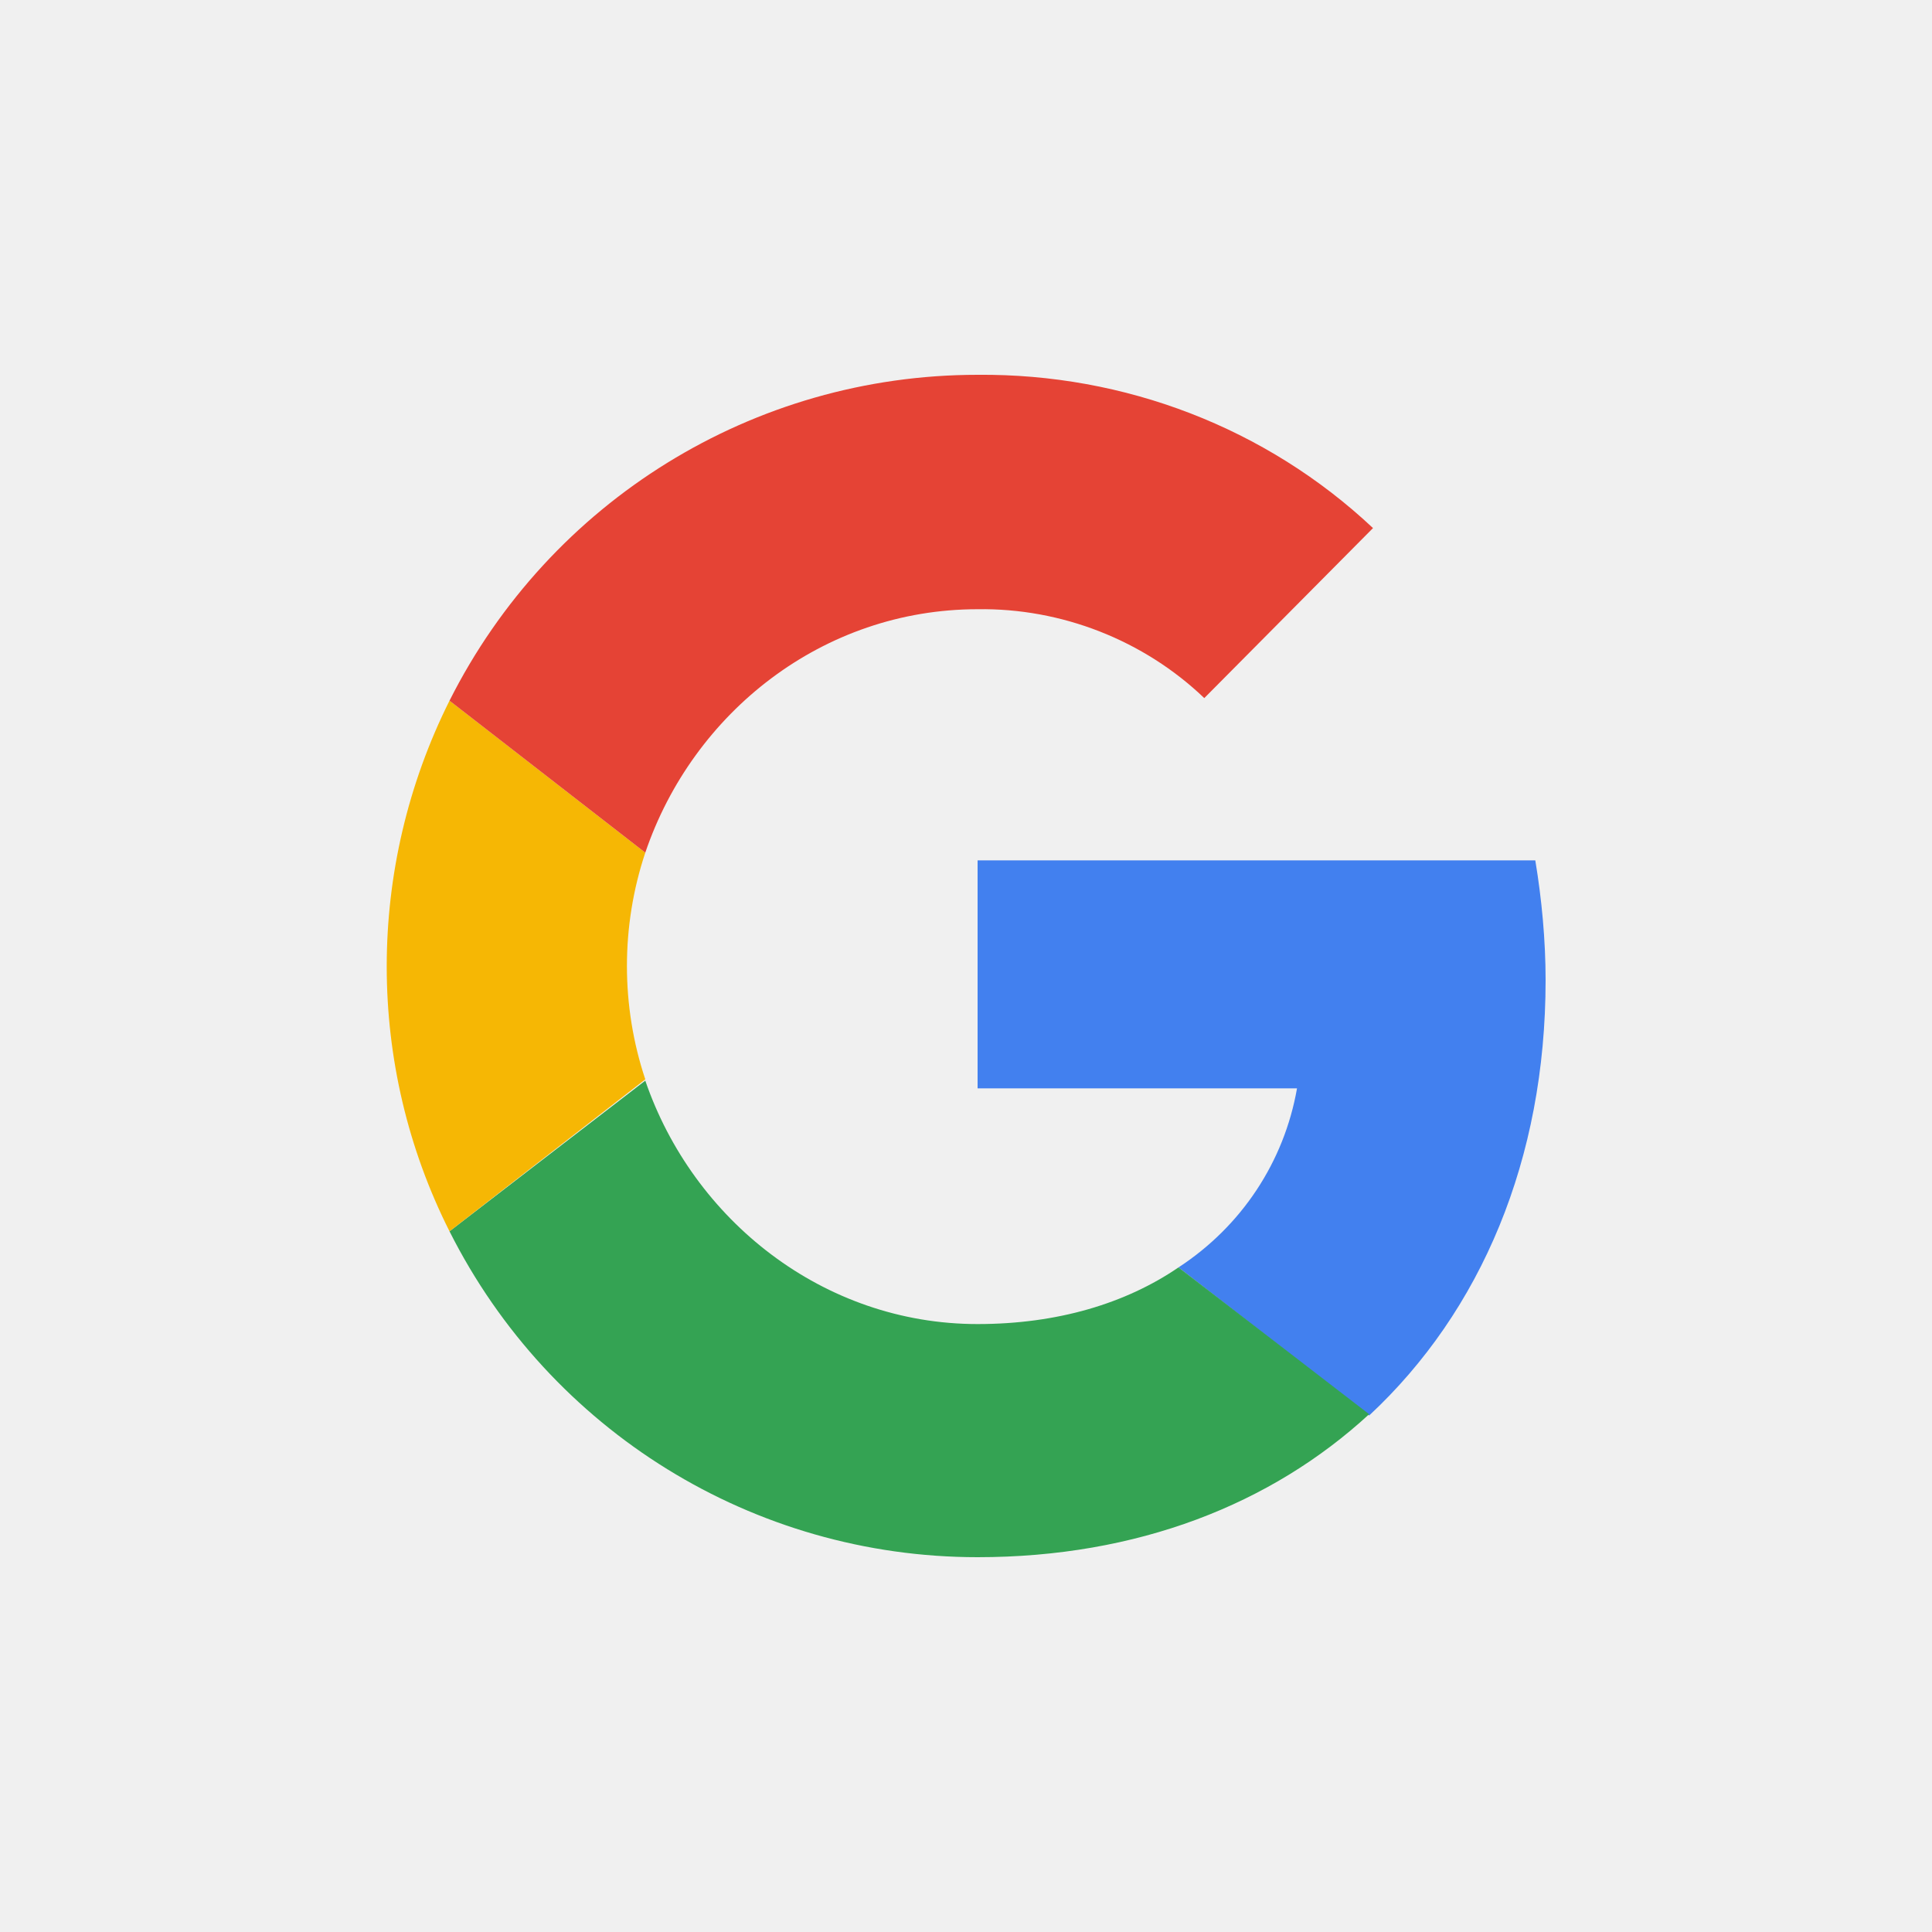
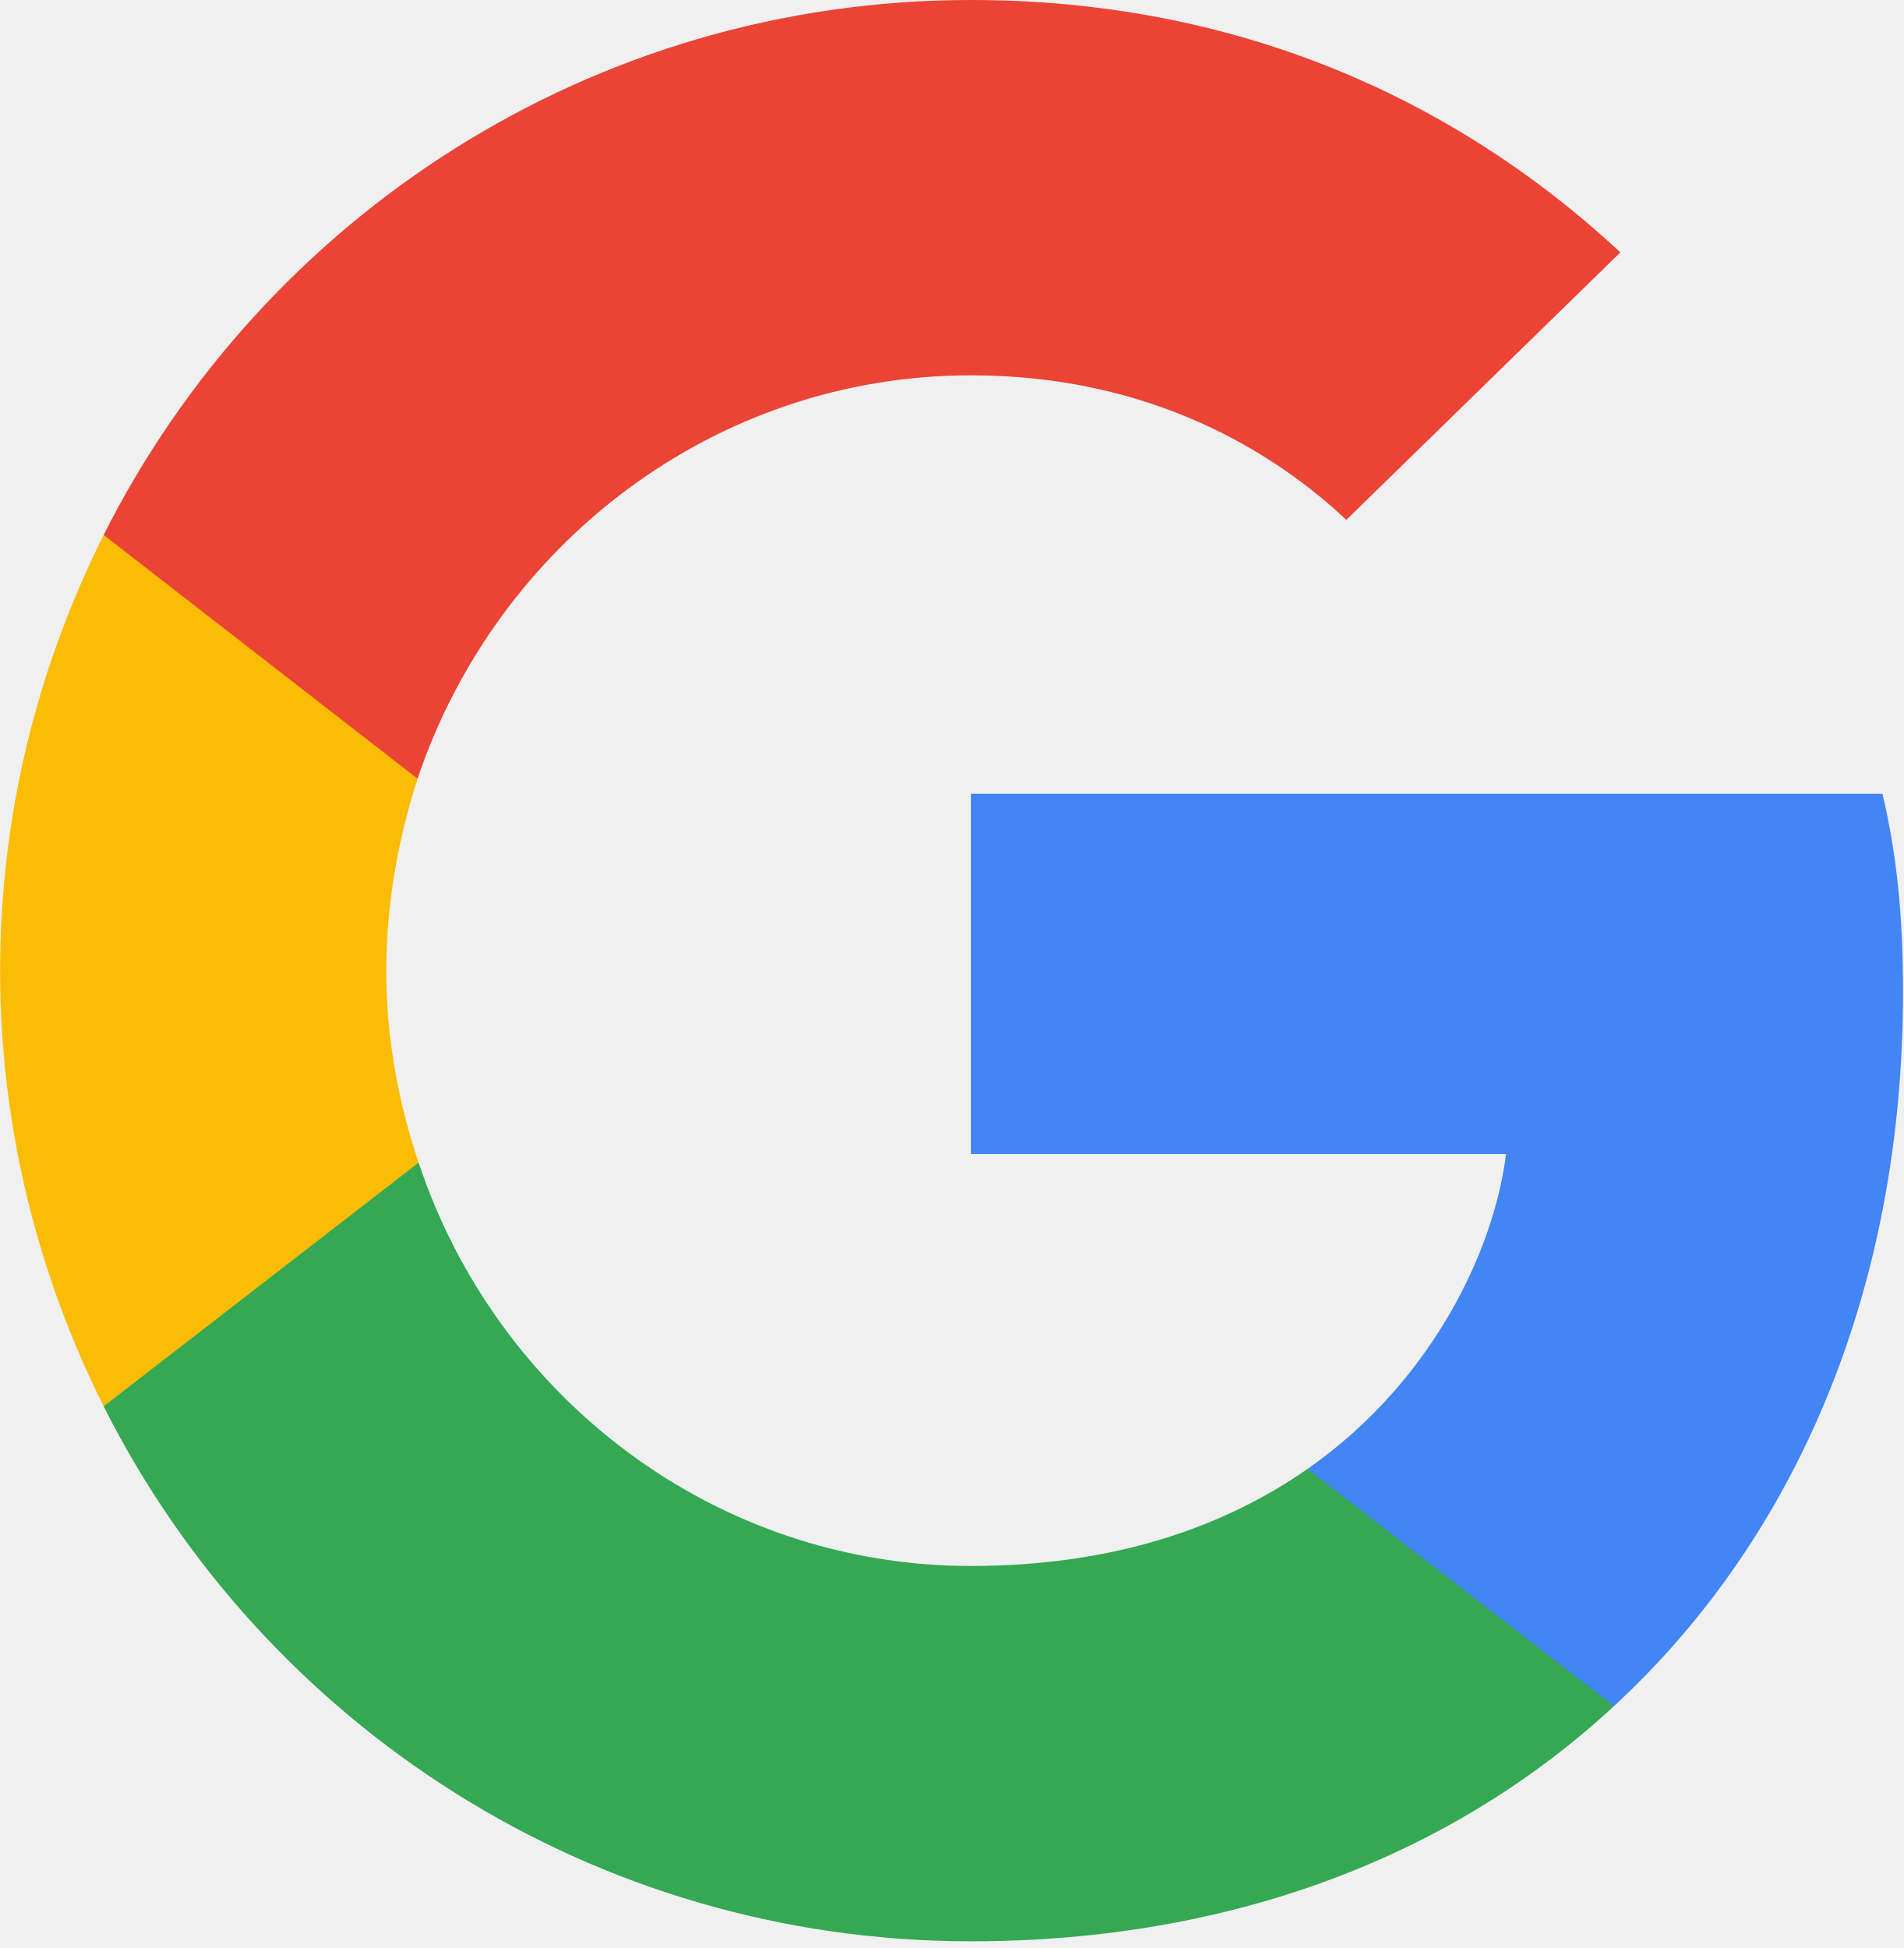
- <svg xmlns="http://www.w3.org/2000/svg" id="Capa_1" style="enable-background:new 0 0 150 150;" version="1.1" viewBox="0 0 150 150" xml:space="preserve">
-   <style type="text/css">
- 	.st0{fill:#1A73E8;}
- 	.st1{fill:#EA4335;}
- 	.st2{fill:#4285F4;}
- 	.st3{fill:#FBBC04;}
- 	.st4{fill:#34A853;}
- 	.st5{fill:#4CAF50;}
- 	.st6{fill:#1E88E5;}
- 	.st7{fill:#E53935;}
- 	.st8{fill:#C62828;}
- 	.st9{fill:#FBC02D;}
- 	.st10{fill:#1565C0;}
- 	.st11{fill:#2E7D32;}
- 	.st12{fill:#F6B704;}
- 	.st13{fill:#E54335;}
- 	.st14{fill:#4280EF;}
- 	.st15{fill:#34A353;}
- 	.st16{clip-path:url(#SVGID_2_);}
- 	.st17{fill:#188038;}
- 	.st18{opacity:0.2;fill:#FFFFFF;enable-background:new    ;}
- 	.st19{opacity:0.3;fill:#0D652D;enable-background:new    ;}
- 	.st20{clip-path:url(#SVGID_4_);}
- 	.st21{opacity:0.3;fill:url(#_45_shadow_1_);enable-background:new    ;}
- 	.st22{clip-path:url(#SVGID_6_);}
- 	.st23{fill:#FA7B17;}
- 	.st24{opacity:0.3;fill:#174EA6;enable-background:new    ;}
- 	.st25{opacity:0.3;fill:#A50E0E;enable-background:new    ;}
- 	.st26{opacity:0.3;fill:#E37400;enable-background:new    ;}
- 	.st27{fill:url(#Finish_mask_1_);}
- 	.st28{fill:#FFFFFF;}
- 	.st29{fill:#0C9D58;}
- 	.st30{opacity:0.2;fill:#004D40;enable-background:new    ;}
- 	.st31{opacity:0.2;fill:#3E2723;enable-background:new    ;}
- 	.st32{fill:#FFC107;}
- 	.st33{opacity:0.2;fill:#1A237E;enable-background:new    ;}
- 	.st34{opacity:0.2;}
- 	.st35{fill:#1A237E;}
- 	.st36{fill:url(#SVGID_7_);}
- 	.st37{fill:#FBBC05;}
- 	.st38{clip-path:url(#SVGID_9_);fill:#E53935;}
- 	.st39{clip-path:url(#SVGID_11_);fill:#FBC02D;}
- 	.st40{clip-path:url(#SVGID_13_);fill:#E53935;}
- 	.st41{clip-path:url(#SVGID_15_);fill:#FBC02D;}
- </style>
-   <g>
-     <path class="st14" d="M120,76.1c0-3.1-0.3-6.3-0.8-9.3H75.9v17.7h24.8c-1,5.7-4.3,10.7-9.2,13.9l14.8,11.5   C115,101.8,120,90,120,76.1L120,76.1z" />
-     <path class="st15" d="M75.9,120.9c12.4,0,22.8-4.1,30.4-11.1L91.5,98.4c-4.1,2.8-9.4,4.4-15.6,4.4c-12,0-22.1-8.1-25.8-18.9   L34.9,95.6C42.7,111.1,58.5,120.9,75.9,120.9z" />
-     <path class="st12" d="M50.1,83.8c-1.9-5.7-1.9-11.9,0-17.6L34.9,54.4c-6.5,13-6.5,28.3,0,41.2L50.1,83.8z" />
-     <path class="st13" d="M75.9,47.3c6.5-0.1,12.9,2.4,17.6,6.9L106.6,41C98.3,33.2,87.3,29,75.9,29.1c-17.4,0-33.2,9.8-41,25.3   l15.2,11.8C53.8,55.3,63.9,47.3,75.9,47.3z" />
-   </g>
+ <svg xmlns="http://www.w3.org/2000/svg" width="2443" height="2500" preserveAspectRatio="xMidYMid" viewBox="0 0 256 262" id="google">
+   <path fill="#4285F4" d="M255.878 133.451c0-10.734-.871-18.567-2.756-26.69H130.55v48.448h71.947c-1.45 12.04-9.283 30.172-26.69 42.356l-.244 1.622 38.755 30.023 2.685.268c24.659-22.774 38.875-56.282 38.875-96.027" />
+   <path fill="#34A853" d="M130.55 261.1c35.248 0 64.839-11.605 86.453-31.622l-41.196-31.913c-11.024 7.688-25.82 13.055-45.257 13.055-34.523 0-63.824-22.773-74.269-54.25l-1.531.13-40.298 31.187-.527 1.465C35.393 231.798 79.49 261.1 130.55 261.1" />
+   <path fill="#FBBC05" d="M56.281 156.37c-2.756-8.123-4.351-16.827-4.351-25.82 0-8.994 1.595-17.697 4.206-25.82l-.073-1.73L15.26 71.312l-1.335.635C5.077 89.644 0 109.517 0 130.55s5.077 40.905 13.925 58.602l42.356-32.782" />
+   <path fill="#EB4335" d="M130.55 50.479c24.514 0 41.05 10.589 50.479 19.438l36.844-35.974C195.245 12.91 165.798 0 130.55 0 79.49 0 35.393 29.301 13.925 71.947l42.211 32.783c10.59-31.477 39.891-54.251 74.414-54.251" />
</svg>
